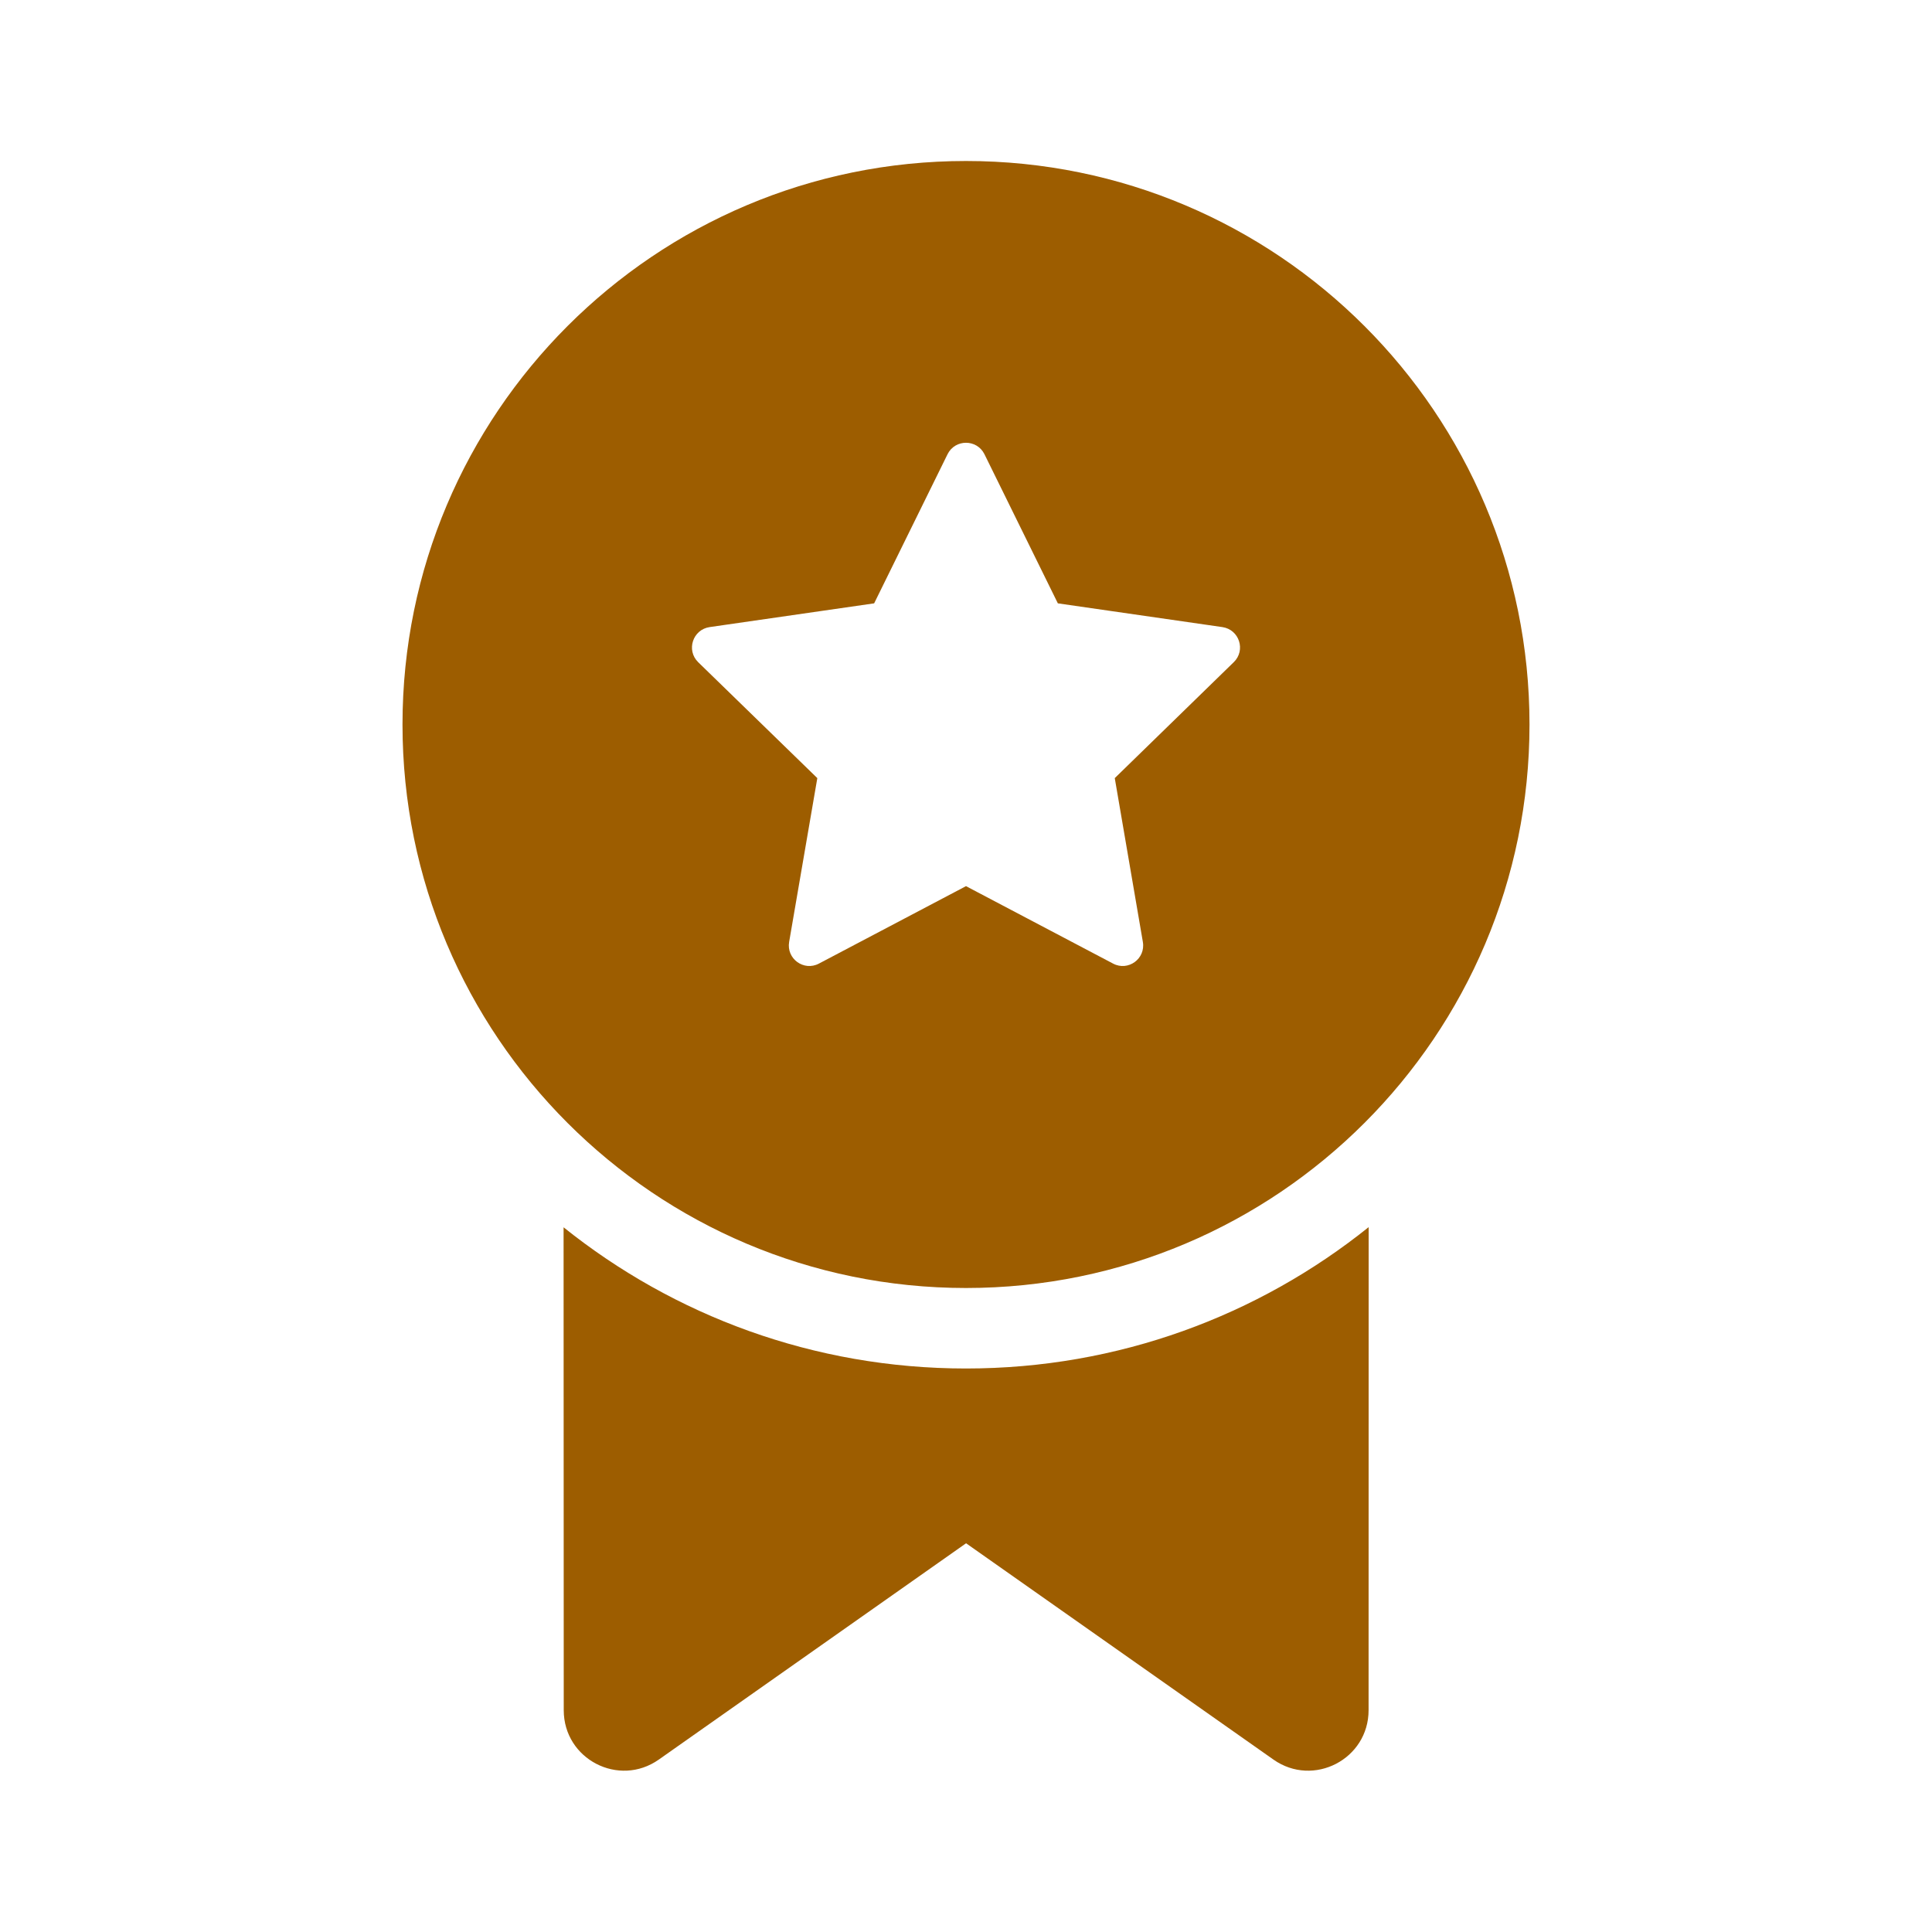
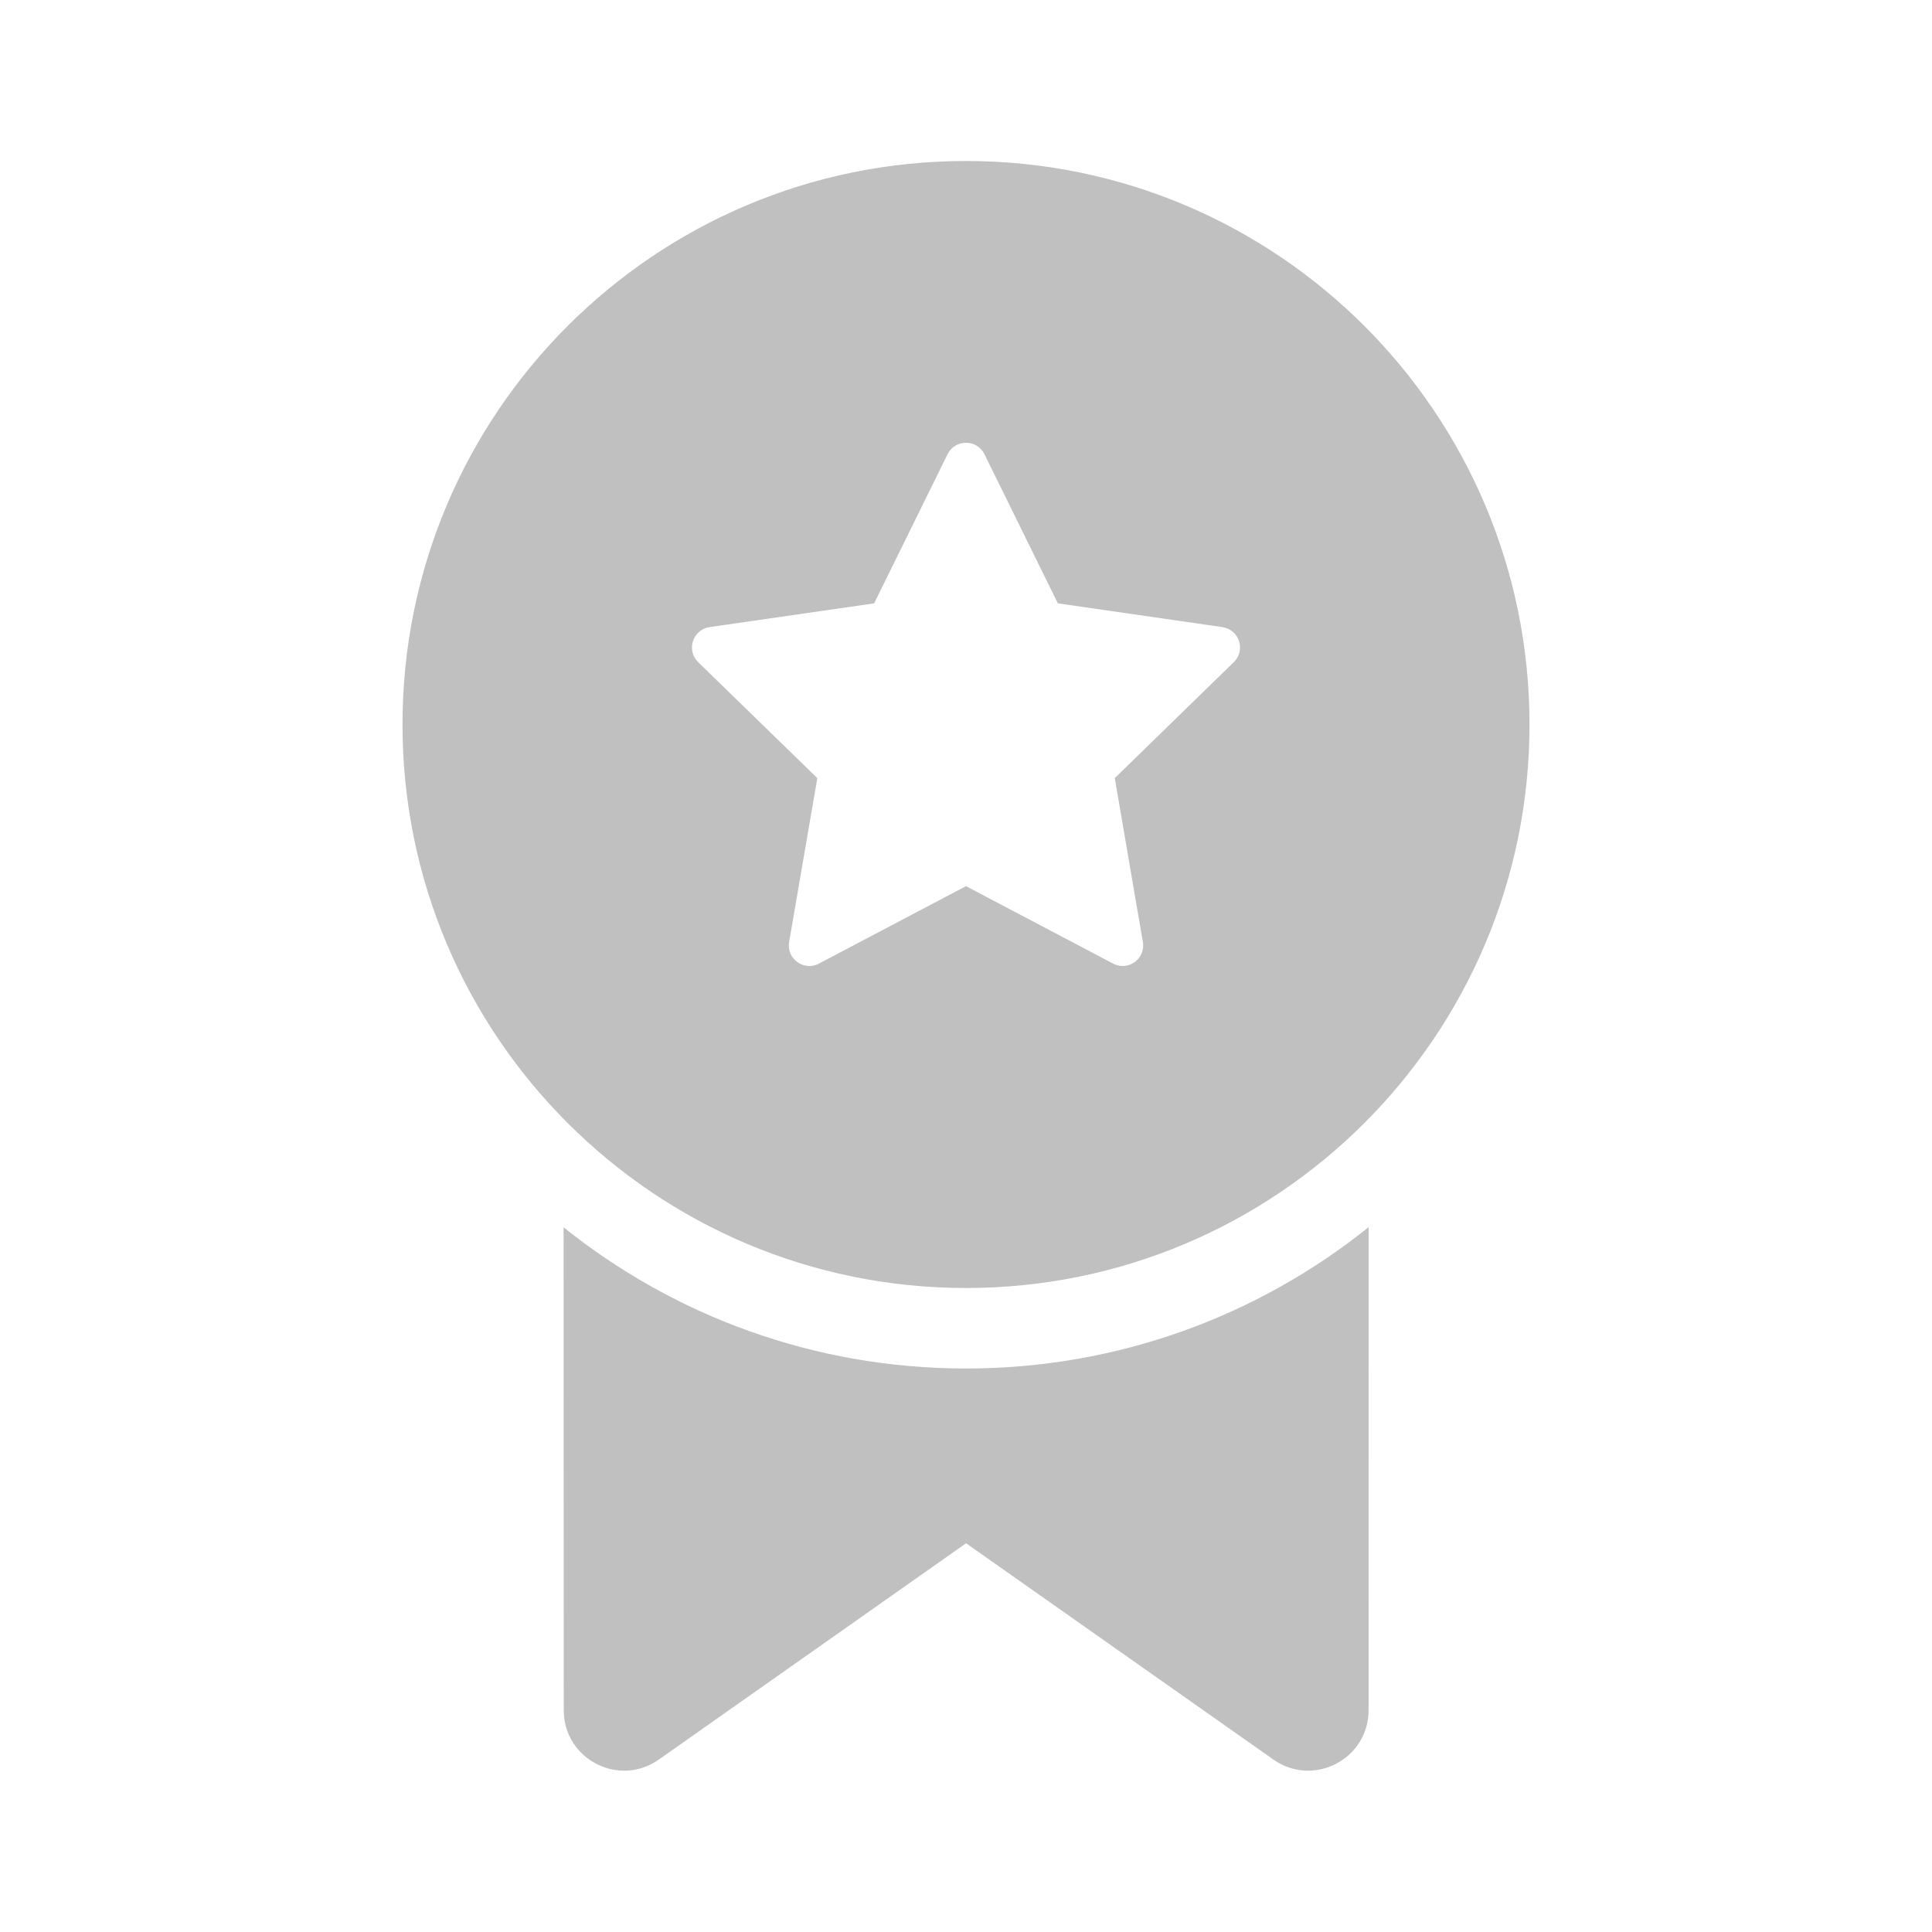
- <svg xmlns="http://www.w3.org/2000/svg" width="16" height="16" viewBox="0 0 24 24" fill="none">
-   <path d="M17.001 21.245L17.002 15.244C15.632 16.343 13.893 17 12 17C10.108 17 8.37 16.343 7.001 15.246L7.003 21.245C7.003 21.853 7.687 22.208 8.184 21.858L12.001 19.171L15.819 21.858C16.316 22.208 17.001 21.853 17.001 21.245ZM19 9C19 5.134 15.866 2 12 2C8.134 2 5 5.134 5 9C5 12.866 8.134 16 12 16C15.866 16 19 12.866 19 9ZM12.229 5.642L13.141 7.495L15.185 7.79C15.395 7.821 15.478 8.078 15.327 8.225L13.848 9.666L14.197 11.701C14.233 11.91 14.014 12.069 13.827 11.97L12 11.008L10.173 11.97C9.986 12.069 9.767 11.91 9.803 11.701L10.153 9.666L8.673 8.226C8.522 8.078 8.605 7.821 8.815 7.79L10.859 7.495L11.771 5.642C11.865 5.453 12.135 5.453 12.229 5.642Z" fill="#9d5d00" />
+ <svg xmlns="http://www.w3.org/2000/svg" width="16" height="16" viewBox="0 0 24 24" fill="#C0C0C0">
+   <path d="M17.001 21.245L17.002 15.244C15.632 16.343 13.893 17 12 17C10.108 17 8.37 16.343 7.001 15.246L7.003 21.245C7.003 21.853 7.687 22.208 8.184 21.858L12.001 19.171L15.819 21.858C16.316 22.208 17.001 21.853 17.001 21.245ZM19 9C19 5.134 15.866 2 12 2C8.134 2 5 5.134 5 9C5 12.866 8.134 16 12 16C15.866 16 19 12.866 19 9ZM12.229 5.642L13.141 7.495L15.185 7.79C15.395 7.821 15.478 8.078 15.327 8.225L13.848 9.666L14.197 11.701C14.233 11.91 14.014 12.069 13.827 11.97L12 11.008L10.173 11.97C9.986 12.069 9.767 11.91 9.803 11.701L10.153 9.666L8.673 8.226C8.522 8.078 8.605 7.821 8.815 7.79L10.859 7.495L11.771 5.642C11.865 5.453 12.135 5.453 12.229 5.642Z" />
</svg>
